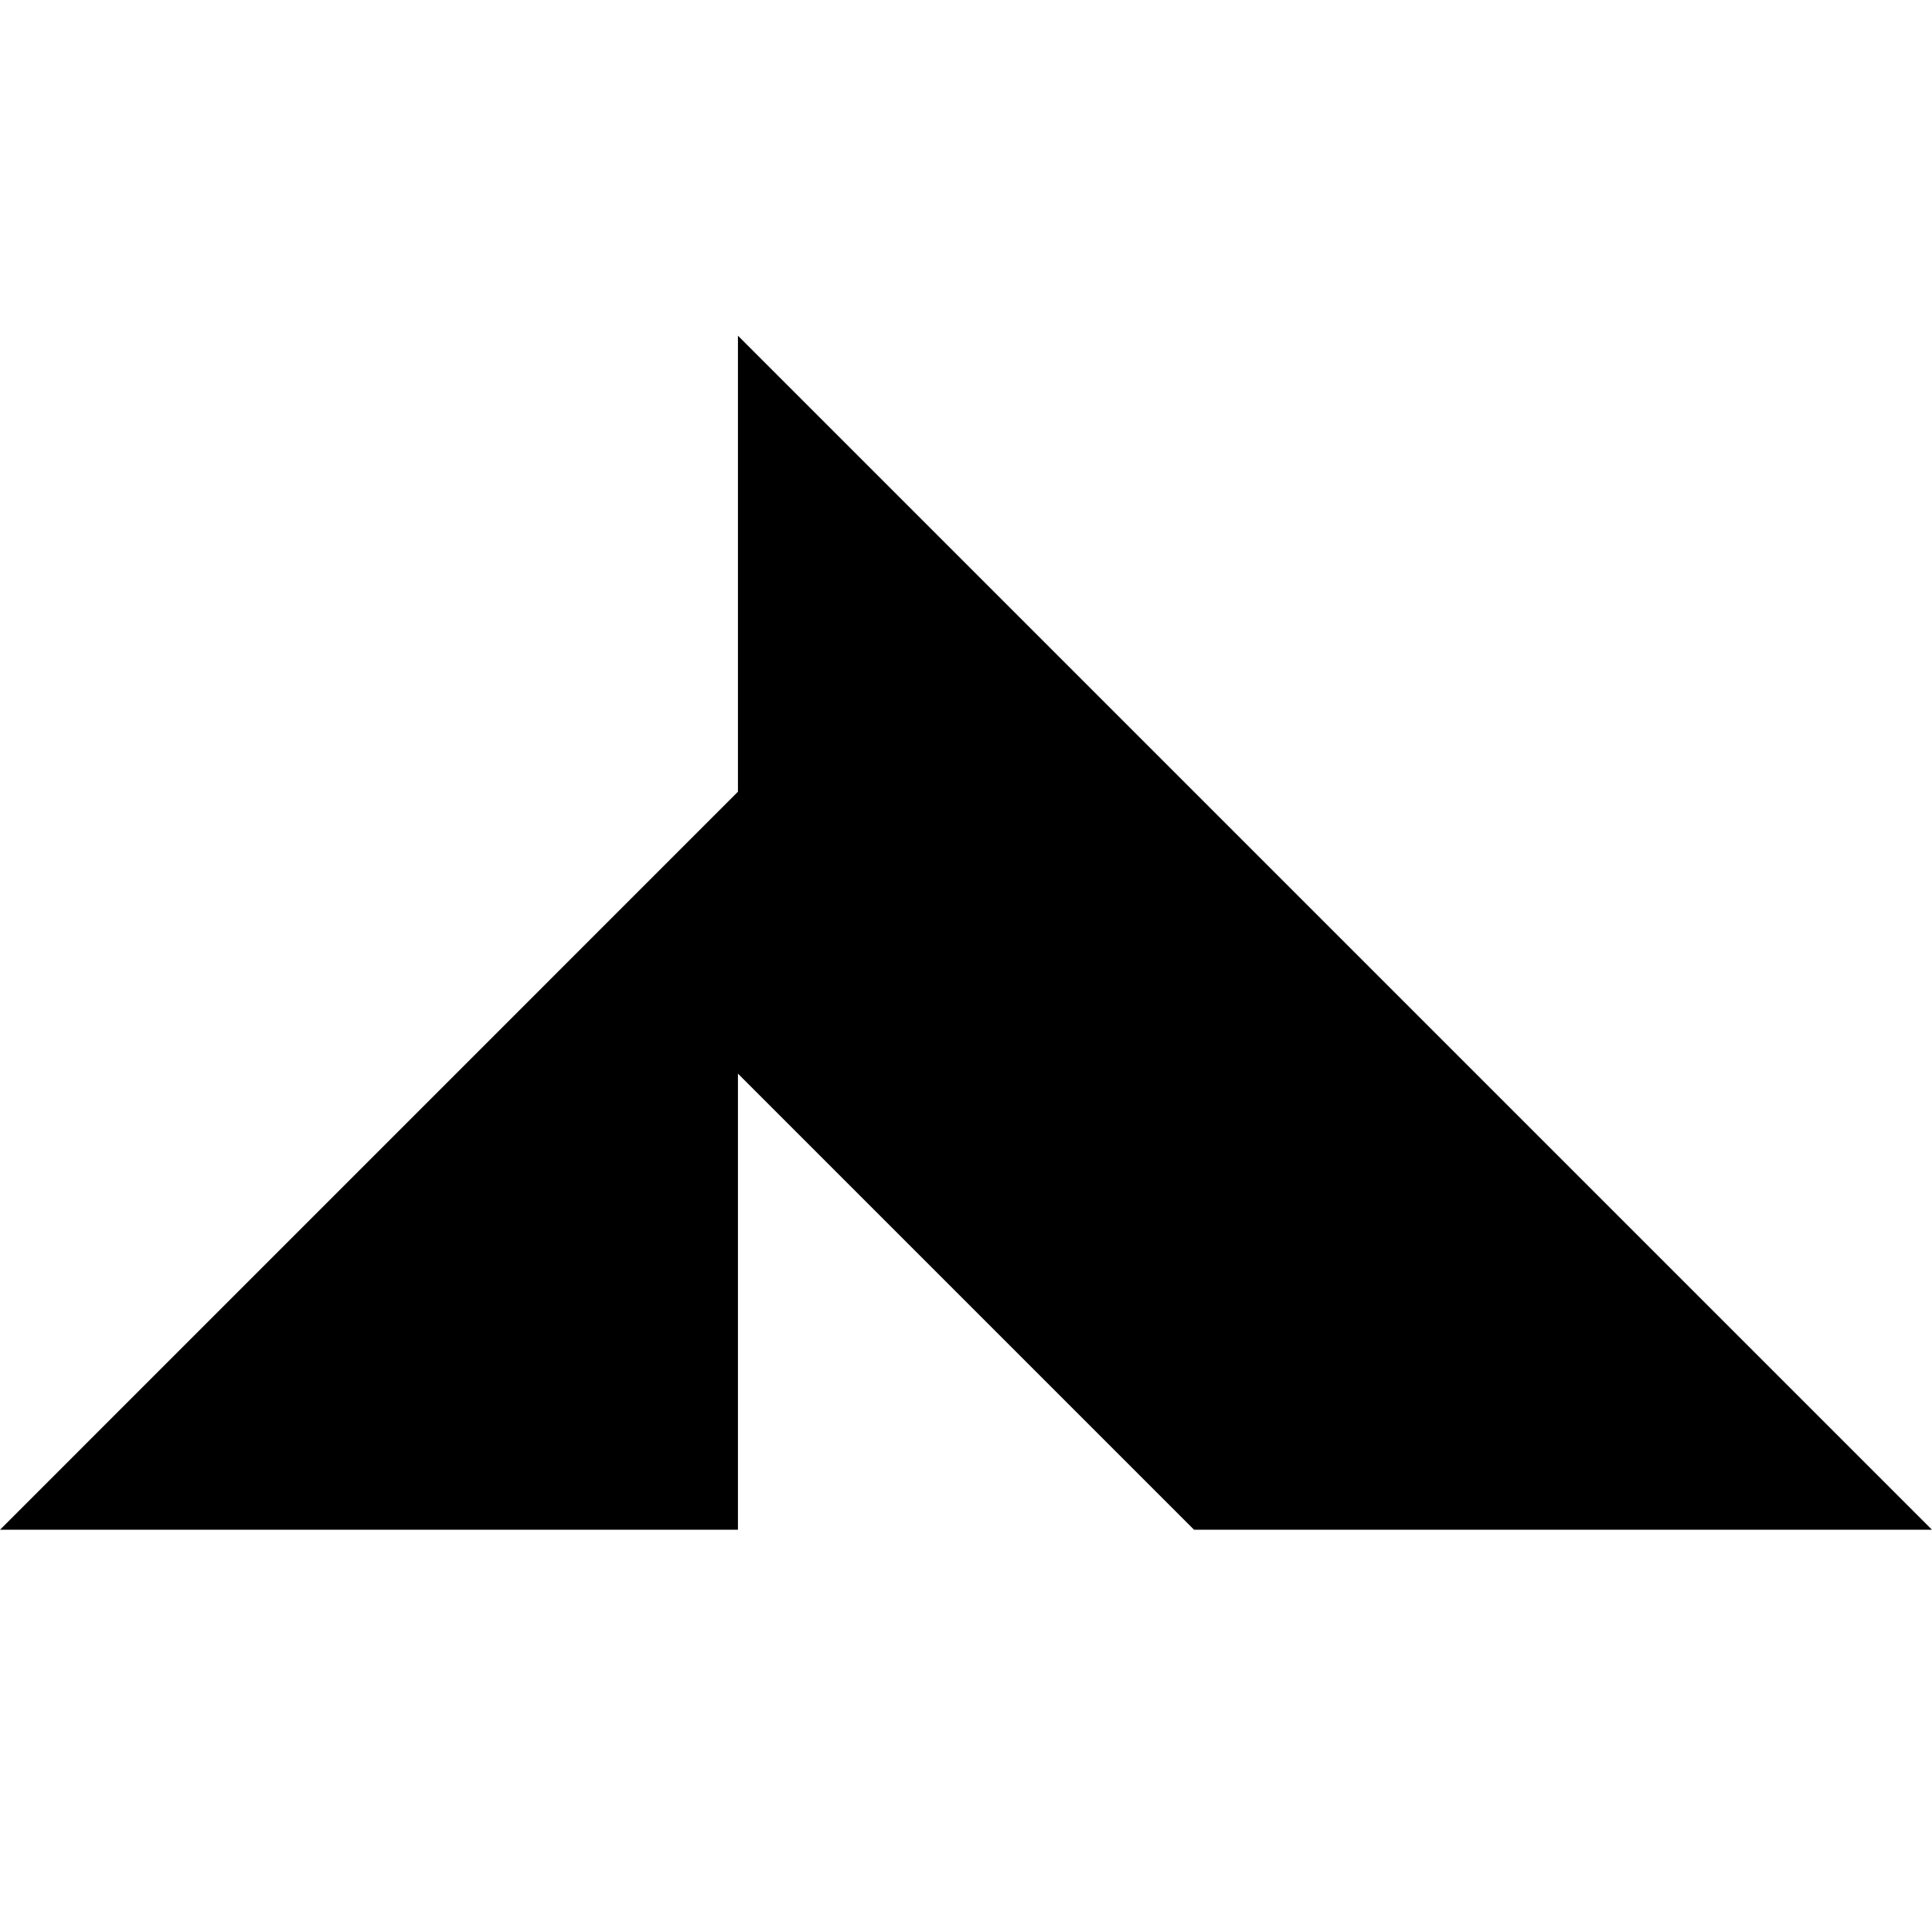
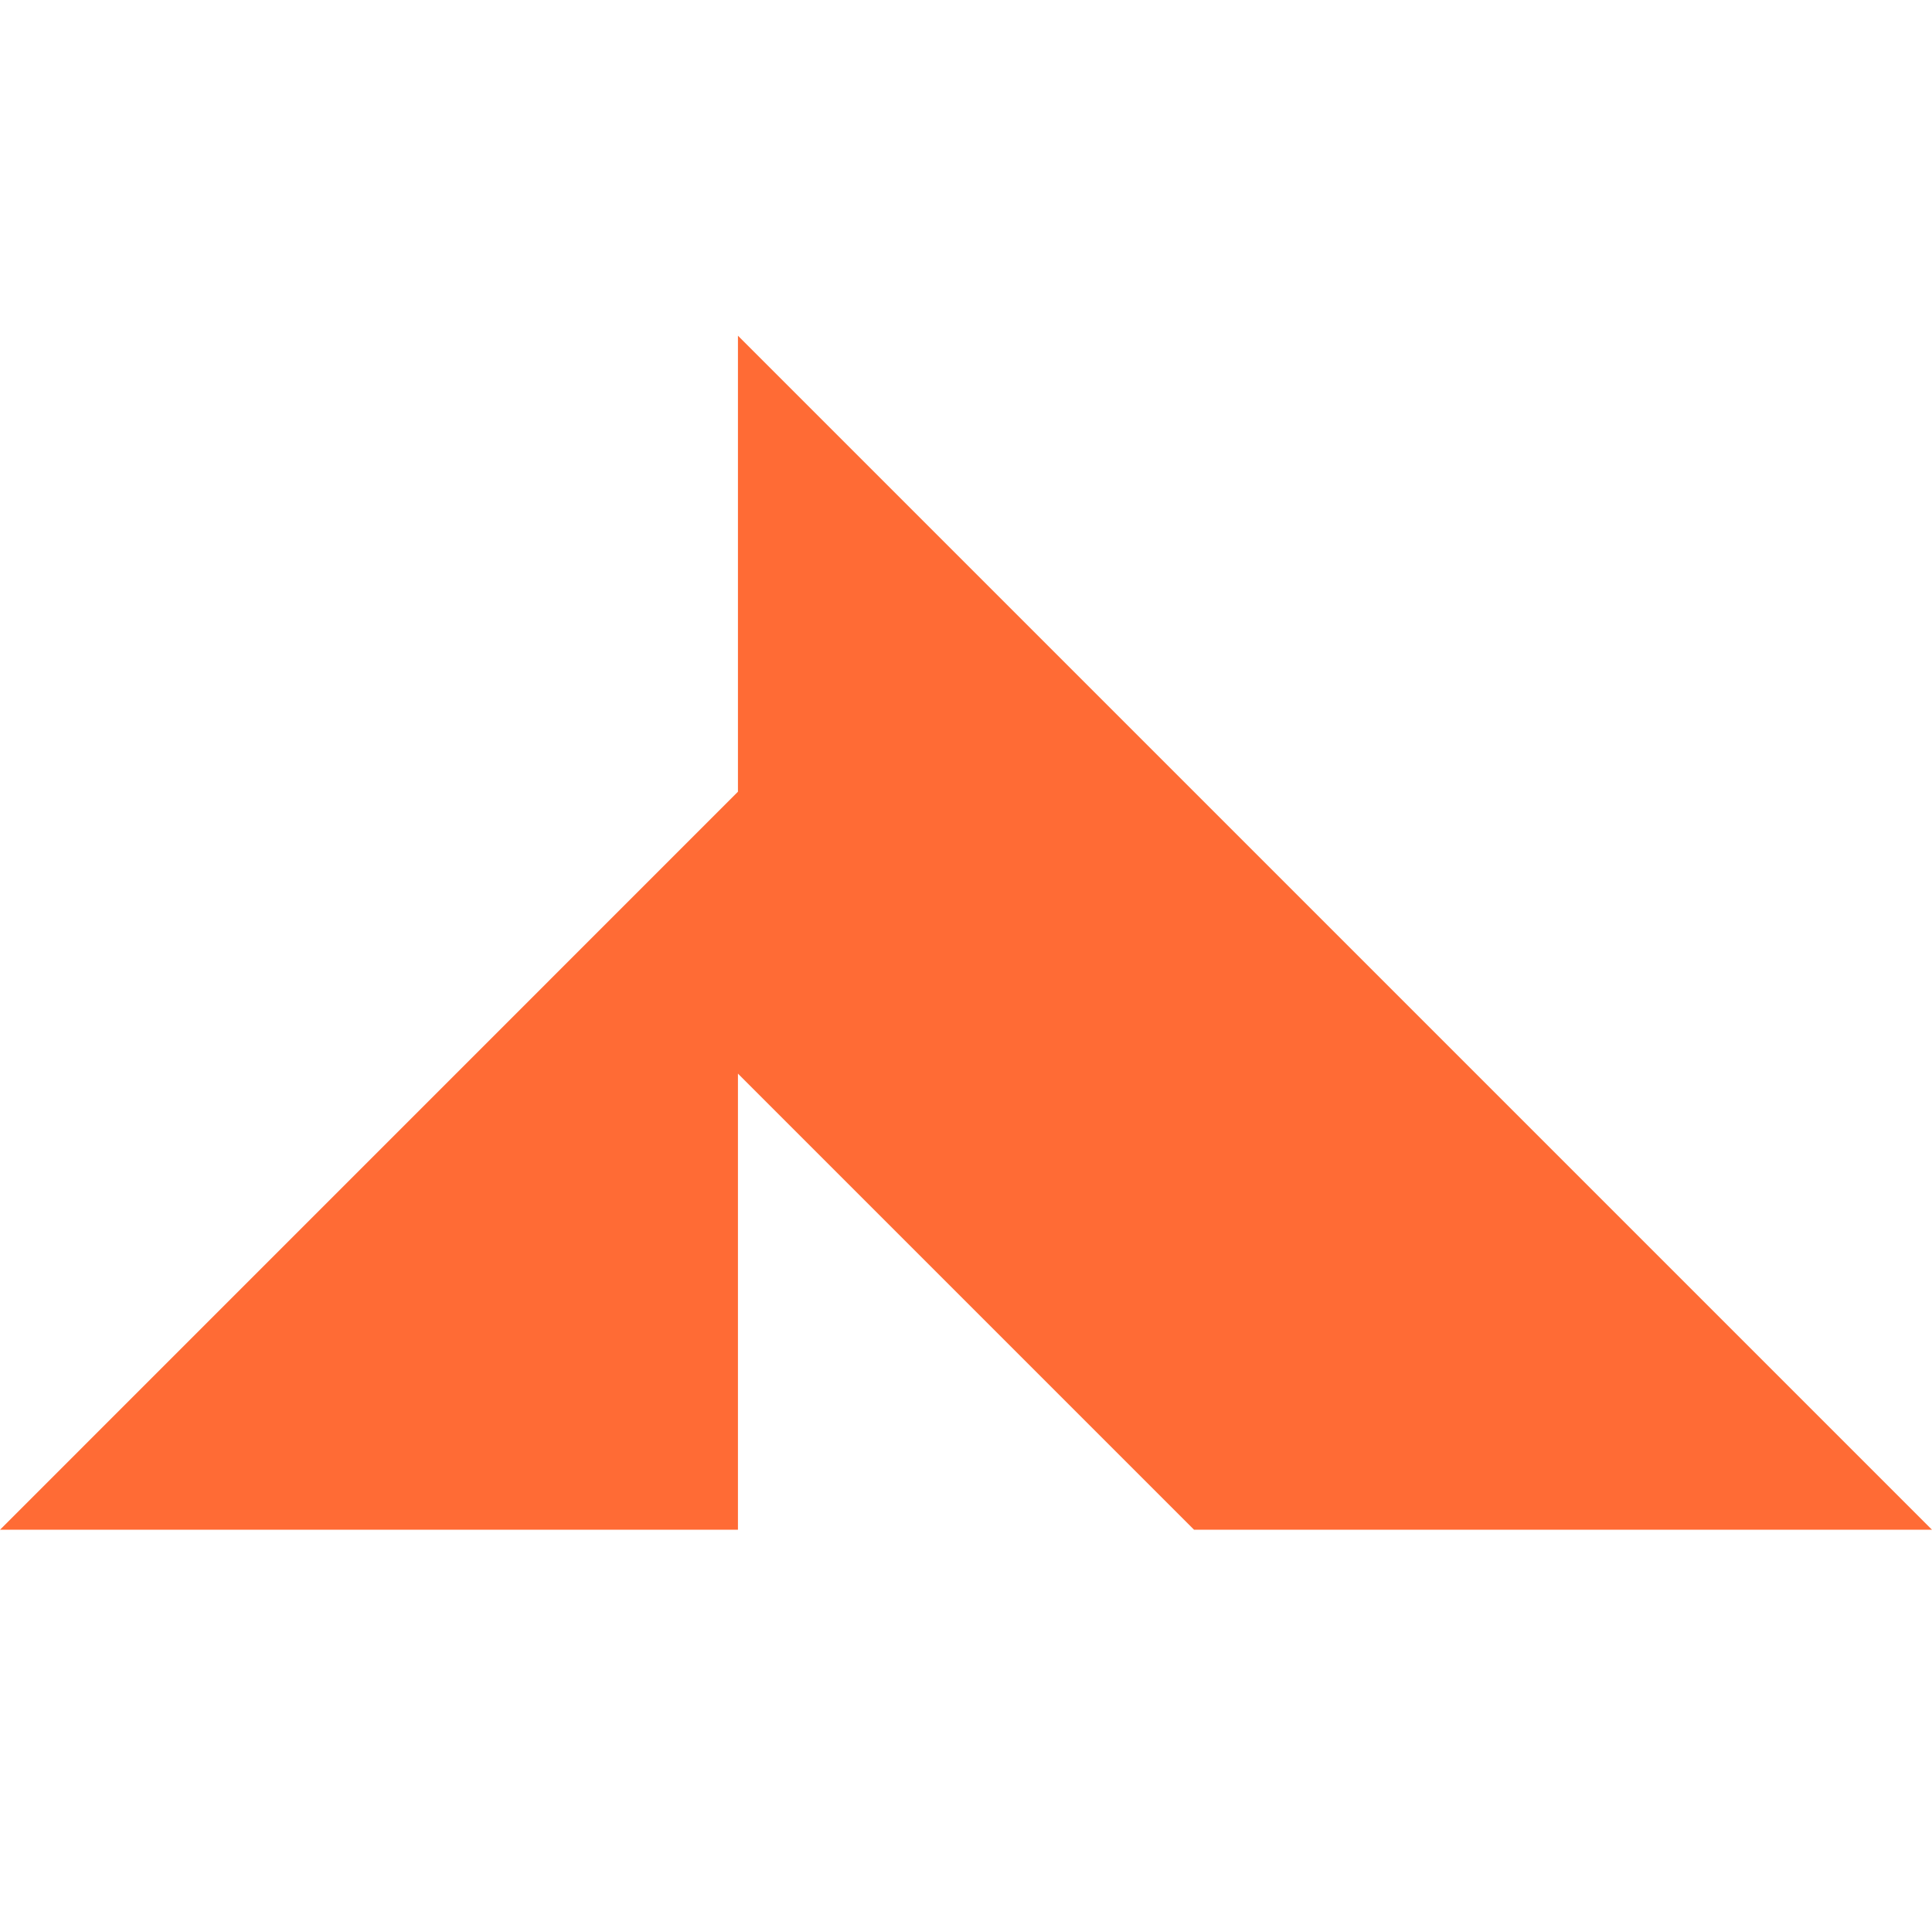
- <svg xmlns="http://www.w3.org/2000/svg" fill="currentColor" fill-rule="evenodd" height="1em" style="flex:none;line-height:1" viewBox="0 0 24 24" width="1em">
+ <svg xmlns="http://www.w3.org/2000/svg" fill="#ff6b35" fill-rule="evenodd" height="1em" style="flex:none;line-height:1" viewBox="0 0 24 24" width="1em">
  <path clip-rule="evenodd" d="M9.167 4.17v5.665L0 19.003h9.167v-5.666l5.666 5.666H24L9.167 4.17z" />
</svg>
